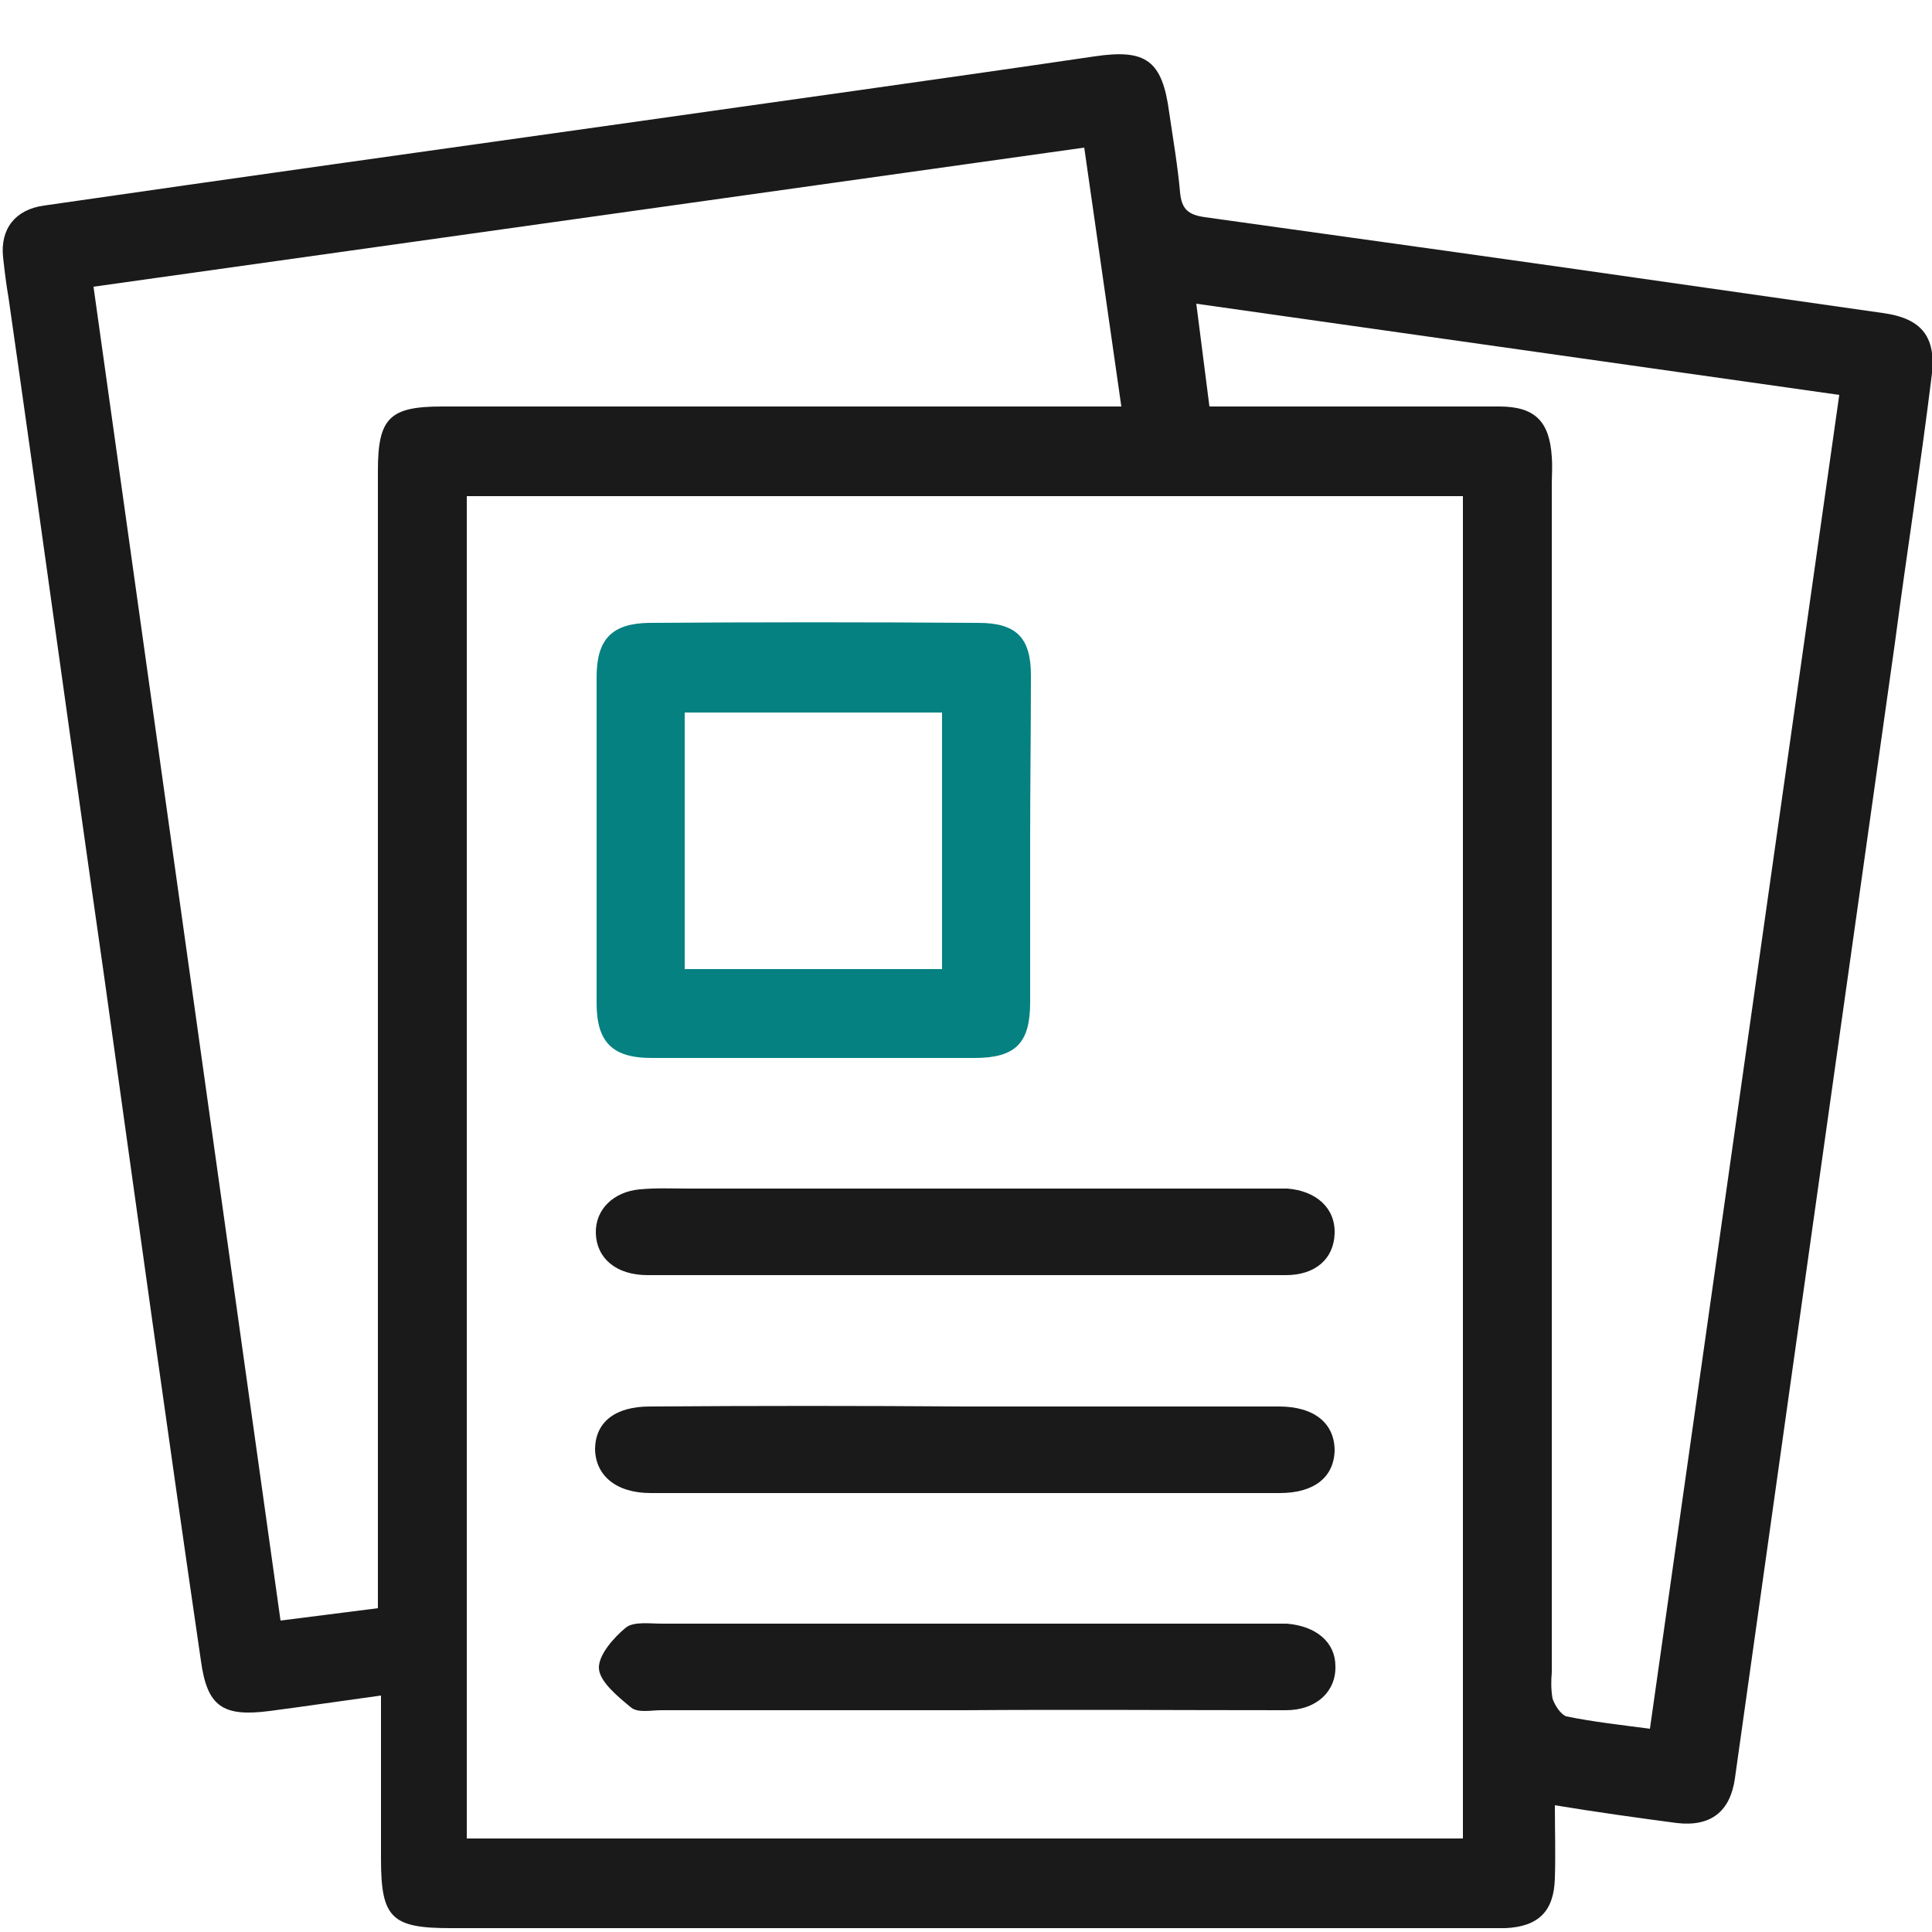
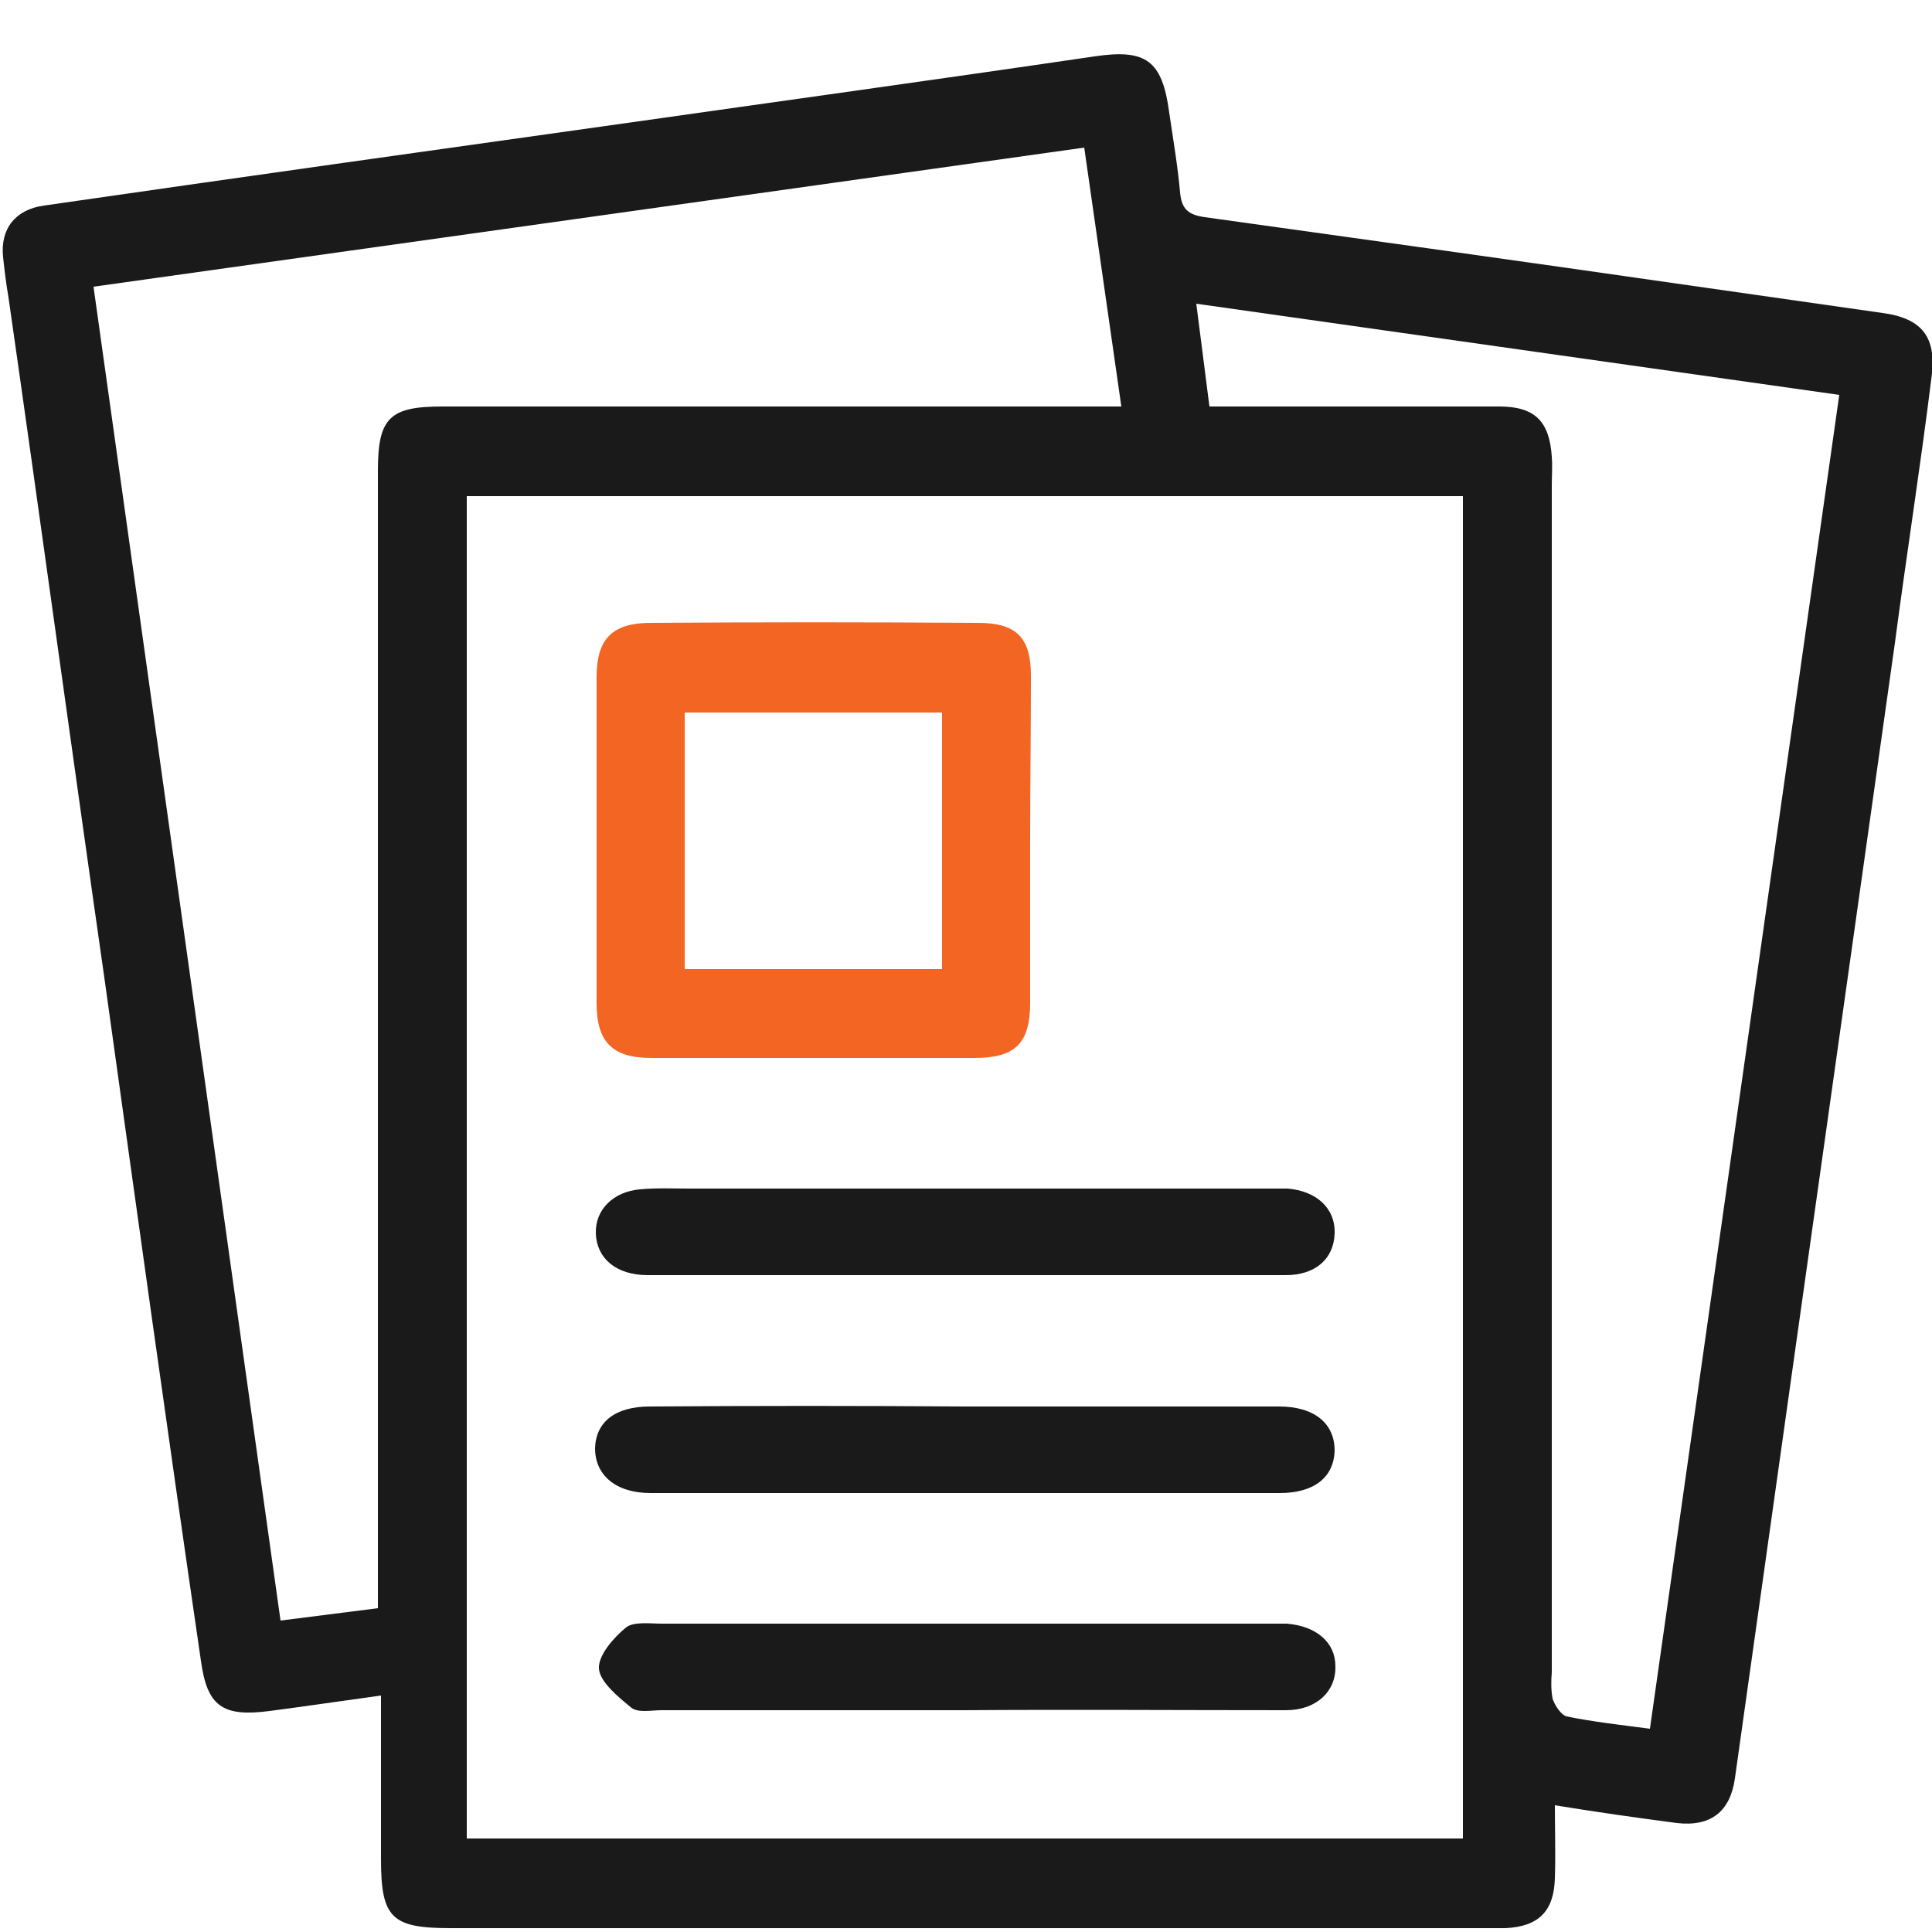
<svg xmlns="http://www.w3.org/2000/svg" version="1.1" id="Layer_1" x="0px" y="0px" viewBox="0 0 250 250" style="enable-background:new 0 0 250 250;" xml:space="preserve">
  <style type="text/css">
	.st0{fill:#1A1A1A;}
- 	.st1{fill:#058182;}
+ 	.st1{fill:#F26522;}
</style>
  <path class="st0" d="M201.2,233.6c0,3.3,0.1,6.3,0,9.4c-0.1,4.3-2.1,6.3-6.4,6.5c-0.9,0-1.7,0-2.6,0H58.3c-7.6,0-9-1.3-9-8.9  c0-7,0-13.9,0-21.2c-5.1,0.7-9.8,1.4-14.4,2c-6.1,0.8-8.1-0.6-8.9-6.5c-4.3-29.4-8.4-59-12.5-88.4c-4.2-29.3-8.2-58.7-12.4-88  c-0.3-1.7-0.5-3.4-0.7-5.2C0,29.6,2,27.1,5.7,26.6C30.6,23,55.6,19.5,80.5,16c20.4-2.9,40.7-5.7,61.1-8.7c6.7-1,8.8,0.5,9.7,7.3  c0.5,3.4,1.1,6.9,1.4,10.3c0.2,2.2,1.1,2.9,3.2,3.2c20.8,2.9,41.7,5.8,62.5,8.8c8.4,1.2,16.8,2.4,25.2,3.6c5.2,0.7,7.1,3.2,6.3,8.6  c-1.4,11.3-3.2,22.7-4.7,34.1L232,176.8c-2.5,17.8-5,35.5-7.5,53.3c-0.6,4.3-3.1,6.3-7.5,5.8C211.7,235.2,206.7,234.5,201.2,233.6z   M60.4,237.9h128.9V64.2H60.4V237.9z M48.9,208.1c0-1.9,0-3.5,0-5.1c0-47.4,0-94.7,0-142.1c0-6.8,1.5-8.3,8.3-8.3h87.9l-4.8-33.5  l-128.2,18l24.2,172.6L48.9,208.1z M156.5,52.6h4.3c11.1,0,22.2,0,33.2,0c4.6,0,6.5,1.9,6.8,6.5c0.1,1.3,0,2.5,0,3.7  c0,51.2,0,102.4,0,153.6c-0.1,1.1-0.1,2.3,0.1,3.4c0.3,0.9,1.1,2.1,1.8,2.3c3.4,0.7,7,1.1,10.8,1.6L238,51.1l-83.2-11.8L156.5,52.6z  " />
-   <path class="st1" d="M133.3,108.8c0,7,0,13.9,0,20.9c0,5.3-1.9,7.2-7.2,7.2c-13.9,0-27.9,0-41.8,0c-5.1,0-7.1-2.1-7.1-7.1  c0-14.1,0-28.2,0-42.2c0-4.9,2-6.9,6.7-7c14.2-0.1,28.4-0.1,42.7,0c4.9,0,6.8,1.9,6.8,6.8C133.4,94.6,133.3,101.8,133.3,108.8z   M121.9,92.2H88.6v33.2h33.3V92.2z" />
+   <path class="st1" d="M133.3,108.8c0,7,0,13.9,0,20.9c0,5.3-1.9,7.2-7.2,7.2c-13.9,0-27.9,0-41.8,0c-5.1,0-7.1-2.1-7.1-7.1  c0-14.1,0-28.2,0-42.2c0-4.9,2-6.9,6.7-7c14.2-0.1,28.4-0.1,42.7,0c4.9,0,6.8,1.9,6.8,6.8C133.4,94.6,133.3,101.8,133.3,108.8z   M121.9,92.2H88.6v33.2h33.3C121.9,125.4,121.9,92.2,121.9,92.2z" />
  <path class="st0" d="M124.6,165c-13.6,0-27.2,0-40.8,0c-4.1,0-6.6-2.2-6.7-5.4c-0.1-3.1,2.3-5.4,5.7-5.7c2.1-0.2,4.3-0.1,6.3-0.1  h74.5c1,0,2,0,3,0c3.7,0.3,6.2,2.5,6.1,5.8s-2.5,5.4-6.3,5.4C152.5,165,138.5,165,124.6,165z" />
  <path class="st0" d="M124.8,182c13.6,0,27.1,0,40.7,0c4.6,0,7.2,2.2,7.2,5.7c-0.1,3.5-2.7,5.5-7.1,5.5c-27.2,0-54.3,0-81.4,0  c-4.5,0-7.2-2.3-7.2-5.8c0.1-3.4,2.6-5.4,7.1-5.4C97.8,181.9,111.3,181.9,124.8,182z" />
-   <path class="st0" d="M124.8,221.3c-13,0-26.2,0-39.2,0c-1.4,0-3.1,0.4-4-0.4c-1.7-1.4-4-3.3-4.1-5c-0.1-1.7,1.9-4,3.5-5.3  c1-0.8,3.1-0.5,4.7-0.5c26.2,0,52.4,0,78.5,0c0.7,0,1.4,0,2.3,0c3.8,0.3,6.3,2.4,6.3,5.5c0.1,3.2-2.4,5.7-6.4,5.7  C152.4,221.3,138.6,221.2,124.8,221.3z" />
+   <path class="st0" d="M124.8,221.3c-13,0-26.2,0-39.2,0c-1.4,0-3.1,0.4-4-0.4c-1.7-1.4-4-3.3-4.1-5s1.9-4,3.5-5.3  c1-0.8,3.1-0.5,4.7-0.5c26.2,0,52.4,0,78.5,0c0.7,0,1.4,0,2.3,0c3.8,0.3,6.3,2.4,6.3,5.5c0.1,3.2-2.4,5.7-6.4,5.7  C152.4,221.3,138.6,221.2,124.8,221.3z" />
</svg>
